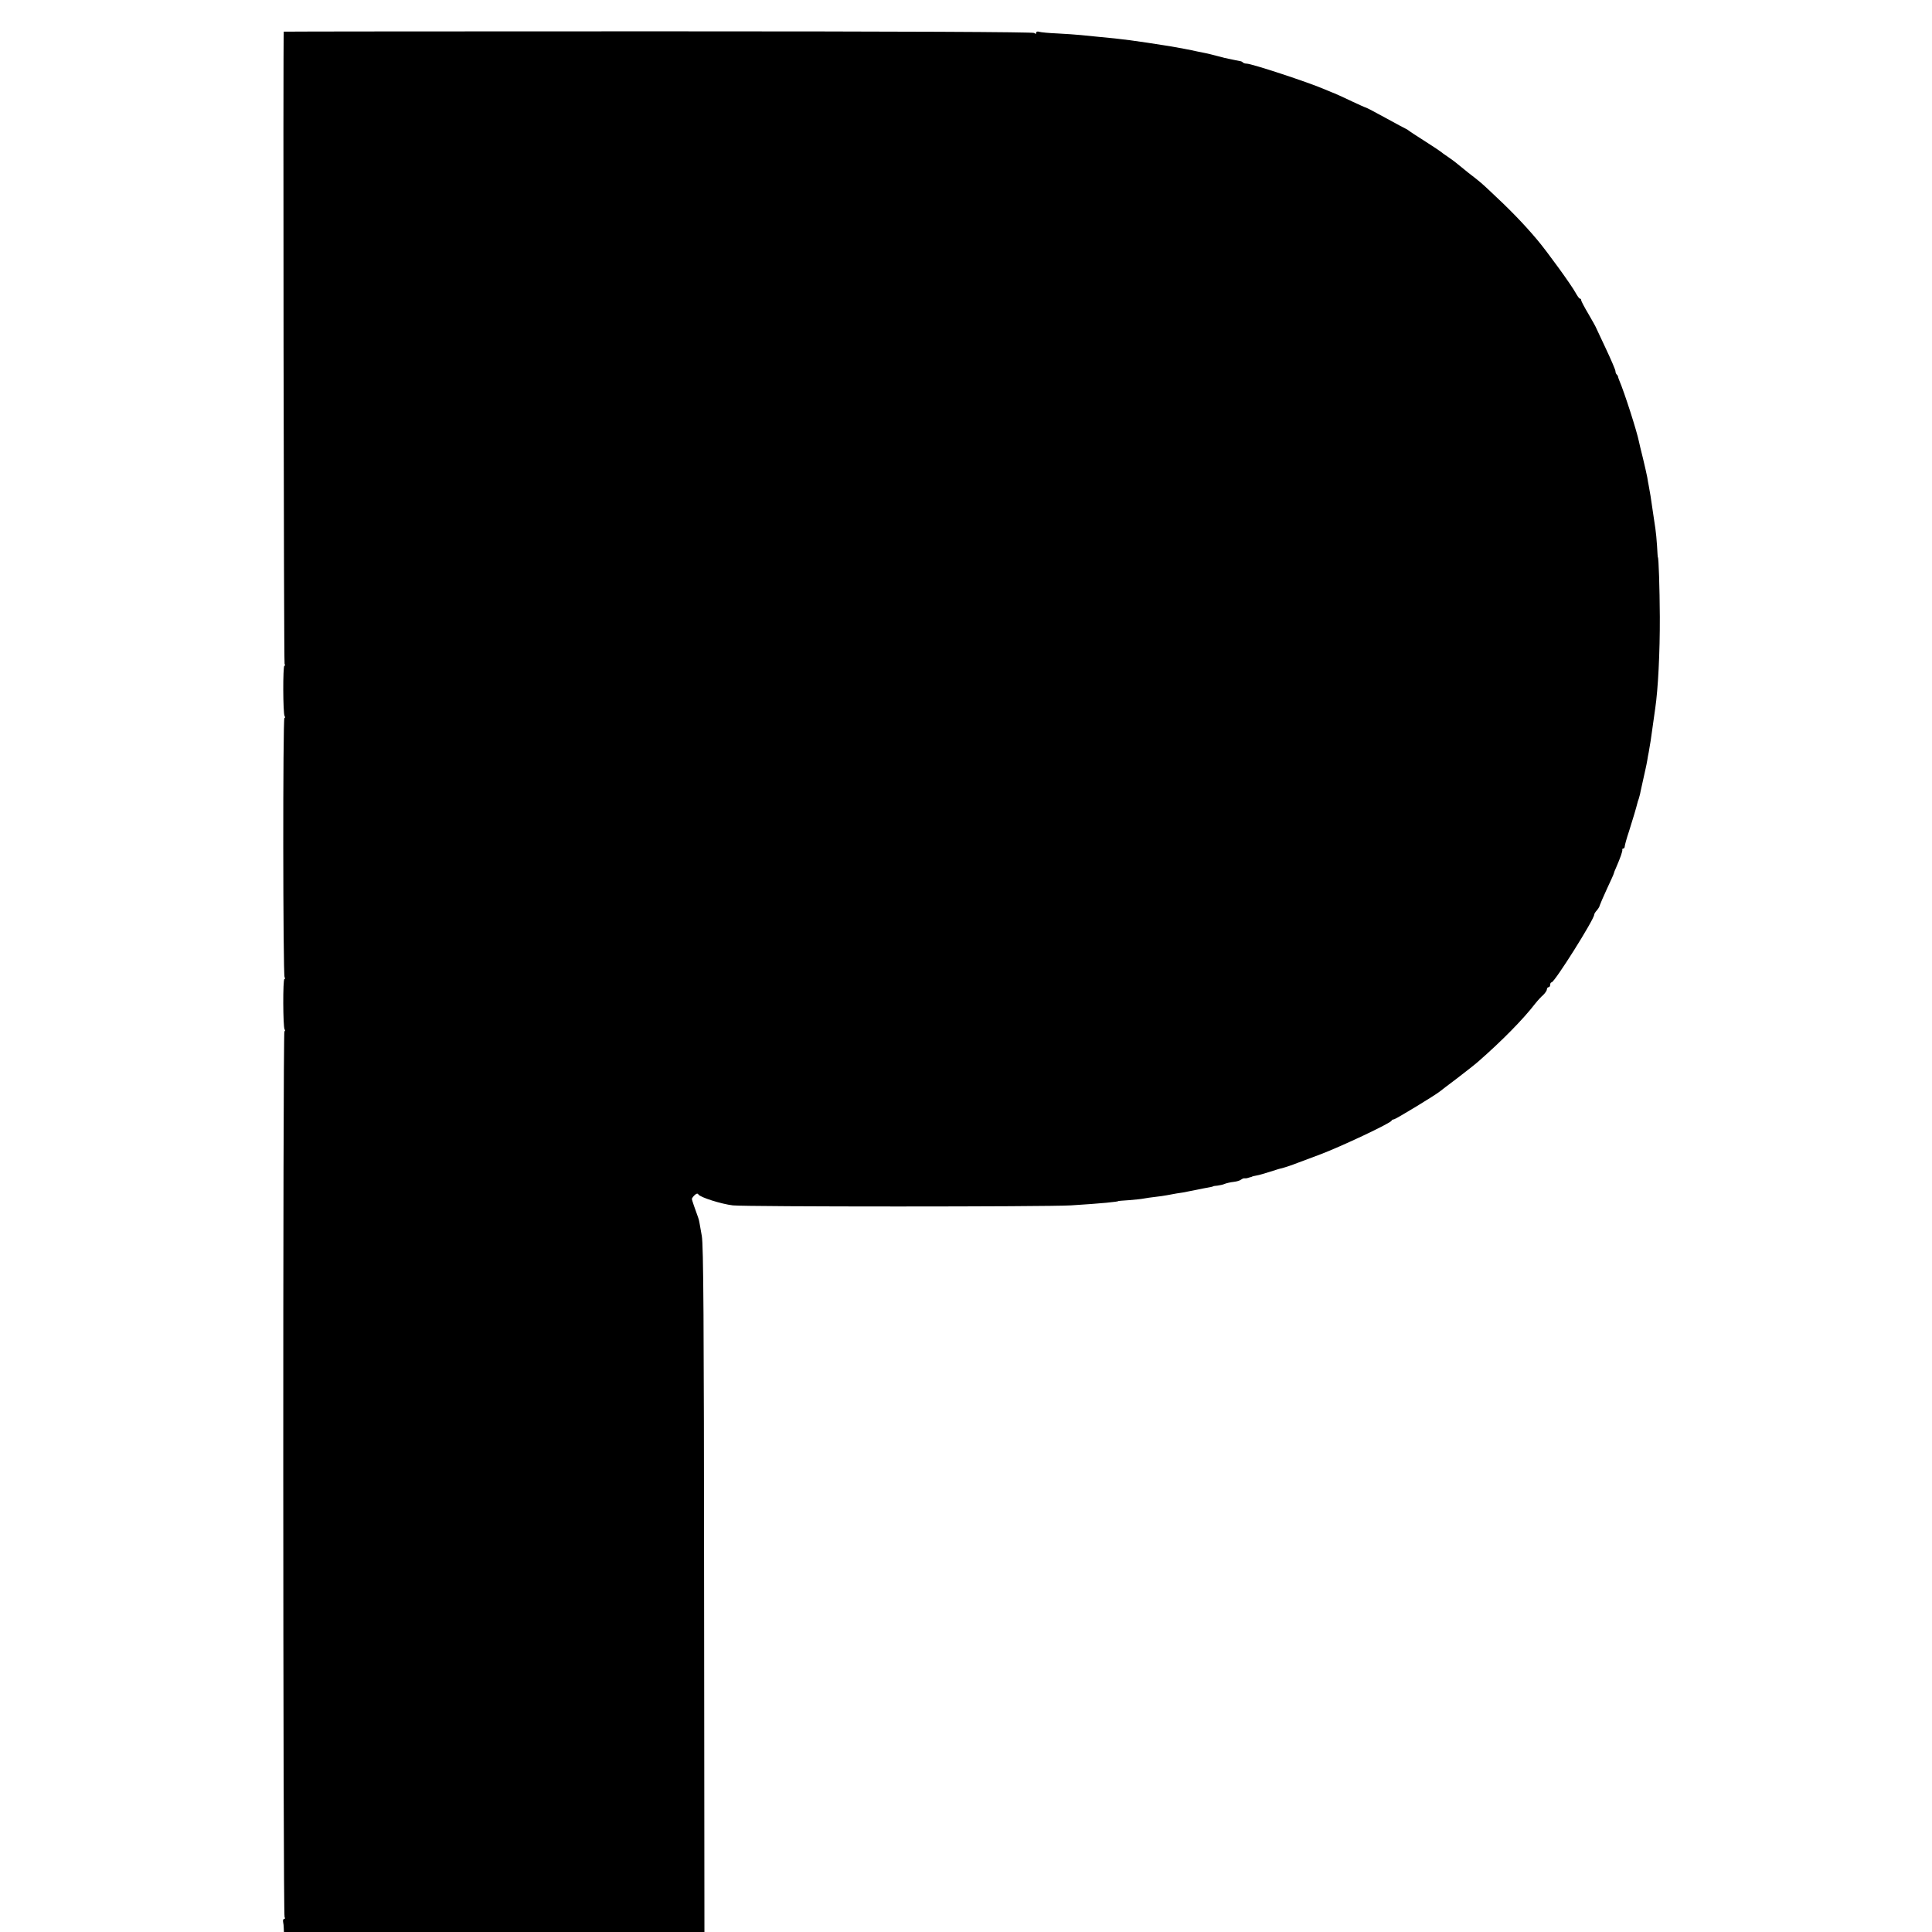
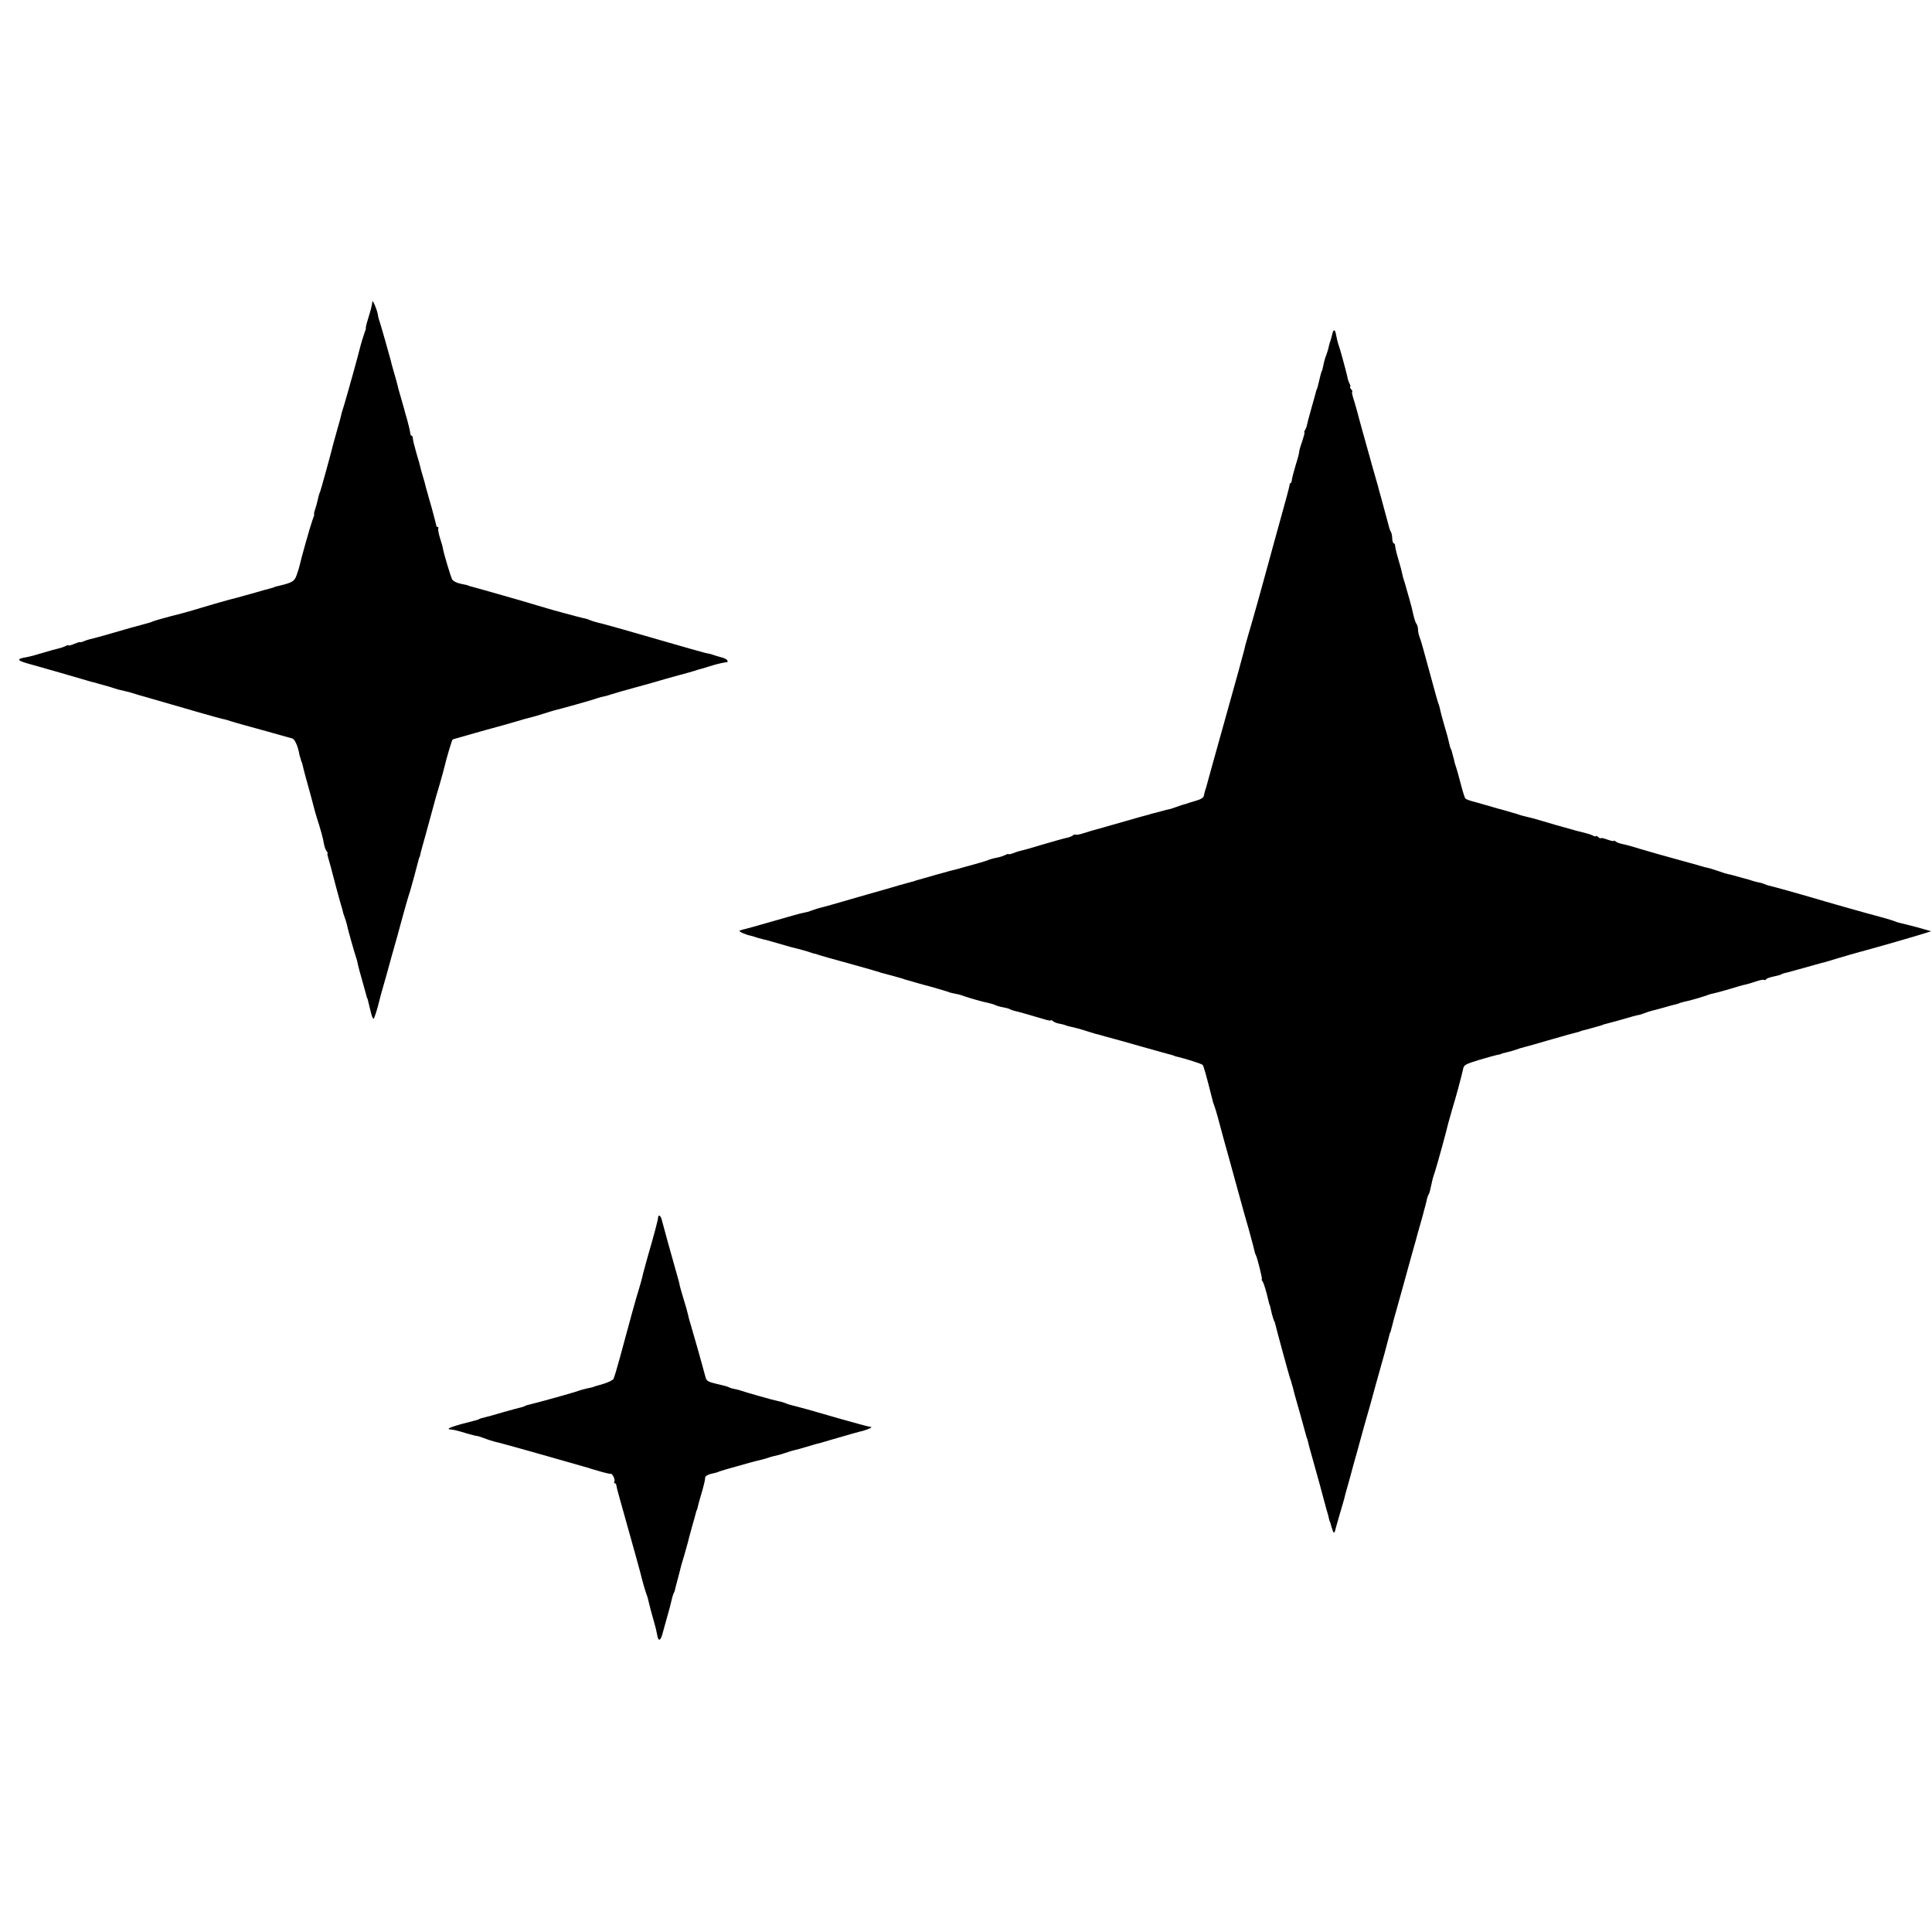
<svg xmlns="http://www.w3.org/2000/svg" version="1.0" width="1184pt" height="1184pt" viewBox="0 0 1184 1184" preserveAspectRatio="xMidYMid meet">
  <g transform="translate(0,1184) scale(0.1,-0.1)" fill="#000000" stroke="none">
-     <path d="M1739 11646 c-5 -11 0 -3866 5 -3875 4 -6 4 -11 -1 -11 -10 0 -9 -292 1 -308 4 -7 4 -12 -1 -12 -10 0 -9 -1572 1 -1589 4 -6 4 -11 -1 -11 -10 0 -9 -292 1 -308 4 -7 4 -12 -1 -12 -10 0 -9 -5413 1 -5429 4 -6 3 -11 -3 -11 -5 0 -8 -8 -6 -18 2 -9 4 -27 4 -39 l1 -23 1288 0 1289 0 -2 2098 c-1 1656 -4 2112 -14 2167 -7 39 -14 77 -15 85 -1 8 -5 22 -8 30 -17 46 -38 107 -38 112 0 4 7 14 16 23 12 11 19 13 24 5 11 -18 142 -59 211 -67 83 -9 1930 -9 2072 0 191 12 292 22 292 27 0 0 29 3 65 5 36 3 76 7 90 10 14 3 45 7 70 10 25 3 56 7 70 10 14 3 41 8 60 11 19 2 58 9 85 15 28 6 64 13 80 16 44 8 60 11 60 13 0 1 12 3 26 4 14 2 35 6 45 11 10 4 35 10 54 12 19 2 39 8 46 14 7 5 16 9 20 8 5 -1 12 0 17 1 4 1 12 4 17 5 6 1 11 3 13 4 1 2 13 4 27 7 14 2 52 13 86 24 33 11 70 22 81 24 11 3 49 15 84 29 35 13 98 37 139 52 130 49 431 191 438 207 2 5 8 8 14 8 10 0 257 150 283 172 6 5 53 41 105 80 52 40 111 86 130 103 145 127 274 258 348 354 15 19 37 43 50 54 12 12 22 27 22 34 0 7 5 13 10 13 6 0 10 7 10 15 0 8 4 15 9 15 18 0 261 386 261 415 0 5 7 16 16 26 8 9 17 23 18 31 2 7 22 53 44 101 23 49 42 91 42 94 0 3 6 19 14 36 26 60 41 102 38 110 -1 4 2 7 6 7 5 0 9 6 9 13 0 6 11 48 26 92 21 65 46 150 52 175 0 3 4 14 8 25 3 11 9 31 11 45 8 34 24 110 31 140 3 14 8 36 10 50 2 14 6 36 9 50 7 38 17 101 21 135 5 35 12 85 19 135 17 113 29 344 28 560 -1 175 -7 365 -12 365 -1 0 -3 31 -5 69 -2 37 -7 84 -10 105 -3 20 -10 65 -15 101 -11 79 -20 135 -26 164 -2 11 -7 35 -9 51 -3 17 -15 68 -26 115 -12 47 -23 94 -25 104 -12 61 -89 302 -121 376 -3 8 -7 18 -7 22 -1 3 -4 10 -9 14 -4 4 -7 13 -7 20 0 7 -26 68 -58 136 -32 68 -59 126 -61 130 -1 4 -22 42 -46 83 -25 42 -45 80 -45 85 0 6 -3 10 -8 10 -4 0 -16 17 -27 37 -25 46 -171 248 -234 323 -86 102 -172 190 -298 307 -46 43 -59 54 -123 103 -24 19 -53 43 -64 52 -11 10 -38 30 -60 45 -23 15 -43 30 -46 33 -3 3 -45 31 -95 63 -49 31 -95 61 -102 67 -7 5 -14 10 -16 10 -2 0 -57 30 -123 66 -65 36 -121 65 -124 65 -3 0 -38 16 -79 35 -67 32 -118 55 -131 59 -3 1 -22 9 -43 18 -97 42 -446 157 -477 157 -9 0 -20 3 -24 8 -4 4 -11 7 -14 7 -6 1 -51 10 -97 20 -5 2 -28 7 -50 13 -22 6 -51 13 -65 16 -14 3 -36 7 -50 10 -44 10 -124 25 -160 31 -231 37 -303 46 -445 59 -33 3 -82 8 -110 11 -27 3 -92 7 -144 10 -52 2 -102 7 -112 10 -11 4 -19 1 -19 -6 0 -8 -4 -8 -12 -1 -9 6 -783 10 -2305 10 -1261 0 -2293 -1 -2294 -2z" />
+     <path d="M2281 9984 c-1 -12 -10 -49 -21 -83 -11 -34 -19 -65 -18 -69 1 -4 -1 -14 -5 -22 -8 -22 -27 -84 -32 -106 -5 -25 -81 -297 -97 -349 -7 -22 -13 -42 -14 -45 -2 -12 -17 -70 -36 -134 -11 -38 -21 -76 -23 -85 -9 -38 -67 -247 -72 -261 -8 -20 -11 -30 -18 -62 -3 -15 -10 -39 -15 -53 -5 -14 -7 -25 -5 -25 3 0 -2 -17 -10 -37 -12 -32 -70 -236 -80 -283 -2 -8 -9 -33 -17 -54 -13 -38 -26 -46 -100 -64 -5 -1 -10 -3 -13 -3 -3 -1 -9 -3 -15 -4 -5 -1 -11 -3 -12 -5 -2 -1 -10 -3 -18 -5 -8 -2 -64 -17 -125 -35 -60 -17 -119 -33 -130 -35 -11 -3 -49 -14 -85 -24 -91 -28 -210 -62 -229 -66 -42 -10 -138 -37 -151 -42 -19 -8 -26 -10 -75 -23 -56 -15 -60 -16 -160 -45 -49 -15 -106 -30 -125 -35 -19 -4 -47 -12 -62 -18 -16 -7 -28 -10 -28 -7 0 2 -16 -3 -35 -11 -19 -8 -35 -12 -35 -9 0 3 -8 1 -18 -4 -11 -6 -30 -12 -43 -15 -13 -3 -55 -14 -94 -26 -38 -12 -83 -24 -100 -27 -72 -12 -65 -21 40 -49 27 -7 294 -84 323 -93 18 -5 33 -10 35 -10 1 0 9 -2 17 -4 8 -3 35 -10 60 -17 25 -7 52 -15 60 -18 20 -7 20 -7 60 -16 19 -4 46 -11 60 -16 14 -5 52 -16 85 -25 66 -19 126 -36 315 -91 69 -20 132 -37 140 -39 8 -1 22 -5 30 -7 16 -6 99 -30 115 -34 10 -2 252 -70 287 -80 15 -4 35 -50 43 -99 1 -5 3 -13 5 -17 1 -5 4 -12 5 -18 1 -5 3 -11 5 -12 1 -2 3 -10 5 -18 1 -8 10 -42 19 -75 18 -64 44 -159 51 -188 2 -10 9 -32 14 -50 26 -80 41 -135 46 -167 3 -19 11 -40 17 -47 6 -7 8 -13 5 -13 -3 0 2 -21 10 -47 8 -27 16 -56 18 -66 4 -18 53 -200 62 -227 2 -8 5 -17 5 -20 0 -3 4 -15 9 -28 5 -12 11 -33 14 -45 6 -31 51 -189 58 -207 3 -8 8 -26 10 -40 3 -14 15 -59 27 -100 11 -41 23 -82 25 -90 2 -8 4 -16 5 -17 3 -3 2 -1 20 -76 7 -32 16 -54 20 -50 6 7 26 71 35 112 2 9 13 50 25 91 12 41 28 98 35 125 8 28 23 84 35 125 12 41 23 82 25 90 10 39 57 207 62 220 3 8 7 20 8 25 2 6 13 46 25 90 12 44 23 87 25 95 2 8 4 15 5 15 1 0 3 7 5 15 1 8 17 67 35 130 17 63 38 138 45 165 7 28 25 91 40 140 14 50 28 99 30 110 8 37 44 158 48 162 3 2 13 6 23 8 11 3 60 17 109 31 50 14 113 32 140 39 28 7 82 23 120 34 39 12 79 23 90 25 11 3 45 12 75 22 30 10 60 18 65 20 24 5 243 66 265 75 14 5 34 10 45 12 11 2 27 7 35 10 14 5 119 35 150 43 8 2 56 15 105 29 50 15 124 36 165 47 41 11 82 22 90 25 8 3 21 7 28 9 7 1 36 10 65 19 28 9 61 18 72 20 11 2 22 4 25 5 3 1 9 2 13 1 5 -1 7 4 5 11 -3 7 -20 16 -39 20 -19 5 -41 12 -49 15 -8 3 -22 7 -30 8 -13 1 -94 24 -520 147 -58 16 -109 31 -115 32 -5 2 -23 6 -40 10 -16 4 -39 11 -50 16 -11 5 -31 11 -45 13 -23 5 -197 52 -228 62 -7 3 -14 5 -17 5 -3 1 -19 6 -37 11 -65 20 -348 101 -398 114 -8 2 -16 4 -17 5 -4 3 -12 5 -56 14 -21 5 -41 16 -46 25 -9 17 -50 154 -56 186 -1 11 -10 42 -19 69 -8 27 -13 53 -10 58 3 4 1 8 -4 8 -5 0 -9 6 -9 13 -1 6 -13 51 -26 100 -14 48 -26 90 -26 92 -1 3 -3 10 -5 17 -2 7 -9 31 -14 53 -6 22 -15 51 -19 65 -4 14 -8 30 -9 35 -1 6 -11 42 -23 81 -11 39 -21 79 -21 88 0 9 -4 16 -8 16 -4 0 -8 8 -8 18 -1 9 -9 44 -18 77 -10 33 -19 67 -21 75 -2 8 -11 40 -20 70 -9 30 -18 63 -20 74 -2 10 -12 44 -21 75 -9 31 -18 63 -19 71 -7 28 -66 235 -72 250 -3 8 -7 24 -8 35 -2 12 -10 36 -18 55 -12 27 -16 30 -16 14z" />
+     <path d="M8165 9794 c-4 -16 -9 -36 -12 -44 -3 -8 -8 -24 -10 -35 -2 -11 -8 -31 -13 -45 -6 -14 -13 -36 -16 -50 -8 -40 -12 -55 -14 -55 -1 0 -3 -7 -5 -15 -2 -8 -7 -26 -10 -40 -3 -14 -8 -32 -10 -40 -2 -8 -4 -15 -5 -15 -1 0 -3 -7 -5 -15 -2 -8 -13 -49 -25 -90 -22 -79 -30 -109 -33 -125 -2 -5 -6 -16 -10 -22 -5 -7 -6 -13 -3 -13 3 0 -4 -25 -14 -56 -11 -30 -19 -59 -18 -62 1 -4 -8 -40 -21 -80 -12 -41 -23 -82 -24 -93 -1 -10 -4 -19 -7 -19 -4 0 -7 -6 -7 -12 0 -7 -26 -105 -58 -218 -31 -113 -63 -227 -70 -255 -26 -97 -105 -381 -125 -445 -10 -36 -22 -76 -24 -90 -3 -14 -55 -203 -116 -420 -61 -217 -112 -402 -114 -410 -2 -8 -6 -22 -9 -30 -3 -8 -7 -24 -9 -35 -2 -13 -17 -23 -48 -32 -25 -7 -51 -15 -58 -18 -7 -2 -14 -5 -17 -5 -3 0 -23 -7 -45 -15 -22 -8 -44 -15 -48 -15 -4 0 -25 -6 -47 -12 -22 -6 -44 -12 -50 -13 -5 -1 -12 -3 -15 -4 -3 -2 -12 -4 -20 -6 -8 -2 -64 -17 -125 -35 -60 -17 -135 -38 -165 -47 -30 -8 -75 -21 -99 -29 -24 -8 -46 -12 -49 -9 -3 2 -10 1 -16 -4 -7 -6 -23 -12 -36 -15 -14 -2 -79 -21 -145 -40 -66 -20 -129 -38 -140 -40 -11 -2 -32 -9 -47 -15 -16 -6 -28 -8 -28 -5 0 2 -8 0 -18 -5 -11 -6 -32 -13 -48 -16 -34 -7 -43 -10 -64 -18 -12 -5 -68 -21 -112 -33 -5 -1 -11 -3 -15 -4 -5 -1 -12 -3 -18 -5 -5 -1 -12 -3 -15 -4 -3 -2 -12 -4 -20 -6 -22 -4 -242 -66 -260 -72 -8 -4 -22 -7 -30 -9 -8 -2 -37 -10 -65 -18 -27 -8 -115 -34 -195 -56 -80 -23 -176 -51 -215 -62 -38 -11 -77 -21 -85 -23 -8 -2 -26 -8 -40 -13 -14 -5 -28 -10 -32 -11 -5 0 -9 -1 -10 -2 -2 0 -10 -2 -19 -4 -9 -1 -90 -24 -180 -50 -90 -26 -172 -49 -183 -51 -10 -2 -21 -6 -24 -8 -5 -5 37 -24 67 -30 9 -2 23 -6 31 -9 8 -3 29 -9 45 -13 17 -4 35 -8 40 -10 78 -23 123 -35 136 -39 31 -7 104 -27 119 -33 8 -3 20 -7 25 -7 6 -1 17 -5 25 -8 8 -3 92 -27 185 -52 94 -26 177 -50 185 -53 8 -3 17 -6 20 -6 20 -5 108 -29 120 -33 8 -4 20 -7 25 -8 6 -2 36 -10 69 -20 32 -9 64 -18 70 -19 6 -2 31 -9 56 -16 25 -8 48 -14 53 -16 4 -1 8 -2 10 -3 1 -2 13 -5 27 -8 30 -6 41 -8 60 -15 32 -12 127 -39 155 -44 15 -3 35 -9 44 -13 9 -5 30 -11 48 -14 17 -3 37 -8 42 -12 6 -3 19 -8 28 -10 18 -3 128 -35 191 -54 17 -5 32 -7 32 -4 0 3 6 1 13 -5 7 -6 24 -13 37 -15 14 -2 32 -7 40 -10 8 -4 26 -8 40 -11 14 -3 50 -12 80 -22 30 -10 60 -18 65 -20 6 -1 30 -7 55 -15 25 -7 50 -13 55 -15 6 -1 84 -23 175 -49 91 -26 172 -48 180 -50 8 -2 15 -4 15 -5 0 -1 7 -3 15 -5 60 -14 153 -44 160 -51 7 -8 21 -58 64 -229 2 -5 6 -17 9 -25 3 -8 13 -40 21 -70 8 -30 24 -89 35 -130 23 -83 50 -179 87 -315 14 -49 32 -115 40 -145 9 -30 20 -70 25 -87 5 -18 14 -50 19 -70 6 -21 13 -49 16 -62 3 -14 7 -28 10 -32 9 -15 42 -149 37 -149 -3 0 -1 -6 4 -12 8 -11 23 -59 39 -130 1 -5 3 -10 4 -13 3 -6 3 -6 14 -55 5 -19 11 -39 14 -45 4 -5 7 -16 8 -22 3 -16 84 -314 91 -333 4 -8 7 -19 8 -25 1 -5 3 -12 4 -15 2 -3 4 -12 6 -20 1 -8 19 -73 40 -145 20 -71 38 -137 40 -145 2 -8 4 -15 5 -15 1 0 3 -8 5 -17 2 -9 12 -50 24 -90 34 -120 73 -262 75 -273 2 -5 8 -30 15 -55 8 -25 15 -52 16 -60 2 -8 4 -15 5 -15 1 0 3 -7 5 -15 2 -8 7 -26 12 -39 9 -22 11 -20 22 25 8 27 22 78 33 114 11 36 21 73 23 84 3 10 12 44 21 75 9 31 17 61 18 66 2 6 8 30 15 55 7 25 15 52 17 60 2 8 22 80 44 160 23 80 55 192 70 250 16 58 41 148 56 200 14 52 27 102 29 110 2 8 4 15 5 15 1 0 3 7 5 15 4 18 20 78 70 255 20 72 38 137 40 145 2 8 14 49 25 90 12 41 23 82 25 90 2 8 16 58 31 110 14 52 28 103 29 113 2 9 7 22 10 27 6 9 9 22 21 78 2 13 11 42 19 65 13 40 71 251 80 292 3 11 14 49 24 85 11 36 27 92 36 125 9 33 18 69 21 80 3 11 8 32 11 46 4 22 15 28 96 53 51 15 101 29 112 31 11 2 21 4 23 5 2 3 6 4 47 14 17 4 37 10 45 13 18 7 29 10 55 17 11 2 76 21 145 41 115 33 136 39 180 50 8 2 15 4 15 5 0 1 7 3 15 5 8 1 35 9 60 16 25 7 48 13 53 15 4 1 8 2 10 4 1 1 9 3 17 5 17 4 106 28 162 45 21 6 39 10 40 10 2 -1 17 4 33 10 17 7 38 13 49 16 10 2 44 11 75 20 31 9 63 18 71 19 8 2 16 4 18 5 1 2 7 4 12 5 6 1 13 4 18 5 4 1 12 3 17 4 19 3 100 27 125 36 14 6 34 11 45 13 11 2 54 14 95 26 41 13 84 25 96 27 11 2 40 11 64 19 23 8 46 13 50 10 5 -3 11 -1 14 4 3 5 23 12 43 16 21 4 42 10 48 13 5 4 15 7 20 8 6 1 36 9 68 18 31 9 83 23 115 32 31 9 62 17 67 18 6 2 42 12 80 24 39 12 95 28 125 36 91 24 372 105 410 118 l35 11 -85 24 c-47 12 -95 25 -107 27 -13 3 -26 7 -31 10 -4 2 -41 14 -82 25 -99 26 -345 96 -445 126 -65 19 -203 58 -250 69 -5 2 -17 6 -25 9 -8 4 -24 8 -35 10 -11 2 -27 6 -35 9 -8 3 -33 11 -55 16 -22 6 -51 14 -65 18 -14 4 -27 7 -30 7 -3 0 -30 8 -60 19 -30 10 -56 18 -57 18 -2 0 -4 0 -5 1 -2 0 -10 2 -18 4 -8 2 -40 11 -70 20 -53 15 -190 53 -220 61 -8 2 -53 15 -100 29 -47 15 -98 29 -115 32 -16 3 -36 10 -42 15 -7 6 -13 8 -13 5 0 -4 -18 0 -40 8 -22 8 -40 12 -40 8 0 -3 -7 0 -15 7 -8 7 -15 9 -15 6 0 -4 -8 -2 -18 3 -11 6 -30 12 -43 15 -13 3 -40 10 -59 15 -77 21 -178 50 -230 66 -30 9 -66 18 -80 21 -14 3 -32 8 -40 11 -8 3 -19 7 -25 8 -5 2 -30 8 -55 16 -25 7 -49 14 -55 15 -5 2 -35 10 -65 19 -30 9 -70 20 -89 25 -18 5 -37 12 -41 17 -4 4 -17 46 -29 93 -12 47 -25 92 -28 100 -3 8 -7 21 -9 29 -1 8 -6 26 -10 40 -4 14 -8 29 -9 34 -2 4 -3 8 -5 10 -2 2 -5 16 -14 53 -2 12 -14 52 -25 90 -11 38 -22 78 -24 89 -2 11 -6 27 -9 35 -8 20 -21 69 -69 245 -22 83 -44 160 -50 173 -5 13 -9 33 -9 45 0 13 -4 27 -9 33 -5 5 -14 32 -20 59 -6 28 -13 57 -16 65 -2 8 -11 42 -21 75 -9 33 -19 67 -22 75 -3 8 -7 24 -9 35 -2 11 -12 50 -23 86 -11 36 -20 74 -20 83 0 9 -4 16 -8 16 -5 0 -9 13 -10 30 0 16 -4 35 -9 42 -4 7 -8 18 -9 23 -2 9 -16 61 -50 185 -9 30 -17 62 -19 70 -2 8 -11 40 -20 70 -9 30 -18 62 -20 70 -2 8 -13 49 -25 90 -37 132 -50 179 -64 233 -8 28 -19 67 -25 85 -5 17 -7 32 -4 32 3 0 0 7 -7 15 -7 8 -9 15 -6 15 4 0 2 8 -3 18 -6 11 -12 30 -14 43 -5 25 -45 173 -55 199 -5 14 -10 38 -16 67 -5 26 -15 24 -21 -3z" />
+     <path d="M4033 4378 c0 -12 -27 -114 -59 -223 -8 -27 -16 -58 -19 -68 -2 -10 -7 -27 -10 -37 -3 -10 -7 -27 -9 -37 -2 -10 -11 -40 -19 -68 -17 -52 -65 -228 -118 -425 -17 -63 -35 -122 -39 -130 -4 -8 -34 -23 -66 -32 -32 -9 -59 -17 -59 -18 0 -1 -9 -3 -20 -5 -11 -2 -35 -8 -53 -13 -18 -6 -36 -12 -40 -13 -4 -1 -11 -3 -17 -5 -41 -13 -235 -66 -254 -70 -14 -3 -28 -7 -33 -10 -4 -3 -16 -7 -25 -9 -10 -2 -58 -15 -108 -29 -49 -15 -101 -29 -114 -32 -14 -3 -28 -7 -33 -10 -4 -3 -16 -7 -25 -9 -134 -33 -189 -53 -153 -55 22 -2 39 -6 102 -25 32 -9 59 -16 60 -15 2 1 21 -5 43 -13 22 -9 54 -19 70 -23 17 -4 35 -8 40 -10 34 -8 523 -147 535 -151 8 -3 20 -7 25 -8 6 -2 30 -9 55 -16 25 -7 48 -12 52 -11 11 3 30 -37 23 -48 -3 -6 -2 -10 3 -10 5 0 9 -6 9 -12 1 -7 8 -38 17 -68 96 -341 130 -464 141 -510 8 -30 19 -69 25 -85 7 -17 13 -39 15 -50 4 -20 17 -68 36 -135 6 -19 13 -50 16 -67 7 -44 20 -42 33 5 5 20 18 64 27 97 9 33 17 62 18 65 10 44 19 77 23 85 4 6 7 15 8 20 1 6 7 30 14 55 7 25 14 54 17 65 6 26 7 30 27 96 9 31 18 65 21 75 2 11 14 53 25 94 12 41 23 82 25 90 2 8 4 15 5 15 1 0 3 7 5 15 1 8 10 40 19 71 19 63 27 98 28 116 1 7 15 15 32 20 39 9 38 8 56 16 8 3 58 18 110 32 52 15 100 28 105 29 6 2 24 6 40 10 17 4 37 10 45 13 8 3 24 8 35 10 11 2 42 10 68 19 26 9 53 17 60 18 7 1 39 10 72 20 33 10 67 20 75 21 8 2 62 18 120 35 58 17 115 33 127 36 28 5 73 22 73 27 0 2 -6 4 -12 4 -7 0 -94 24 -193 52 -211 61 -198 57 -255 72 -25 6 -54 14 -65 19 -11 5 -31 11 -45 13 -26 5 -203 55 -230 65 -8 3 -24 7 -35 9 -11 2 -27 6 -35 10 -19 8 -14 7 -82 23 -47 11 -58 17 -64 39 -4 14 -8 31 -10 36 -2 6 -5 19 -8 30 -6 24 -50 179 -71 250 -9 28 -17 59 -19 70 -2 11 -14 54 -27 95 -13 41 -23 80 -24 85 0 6 -7 30 -14 55 -36 126 -89 318 -95 343 -6 27 -22 38 -23 15z" />
  </g>
</svg>
